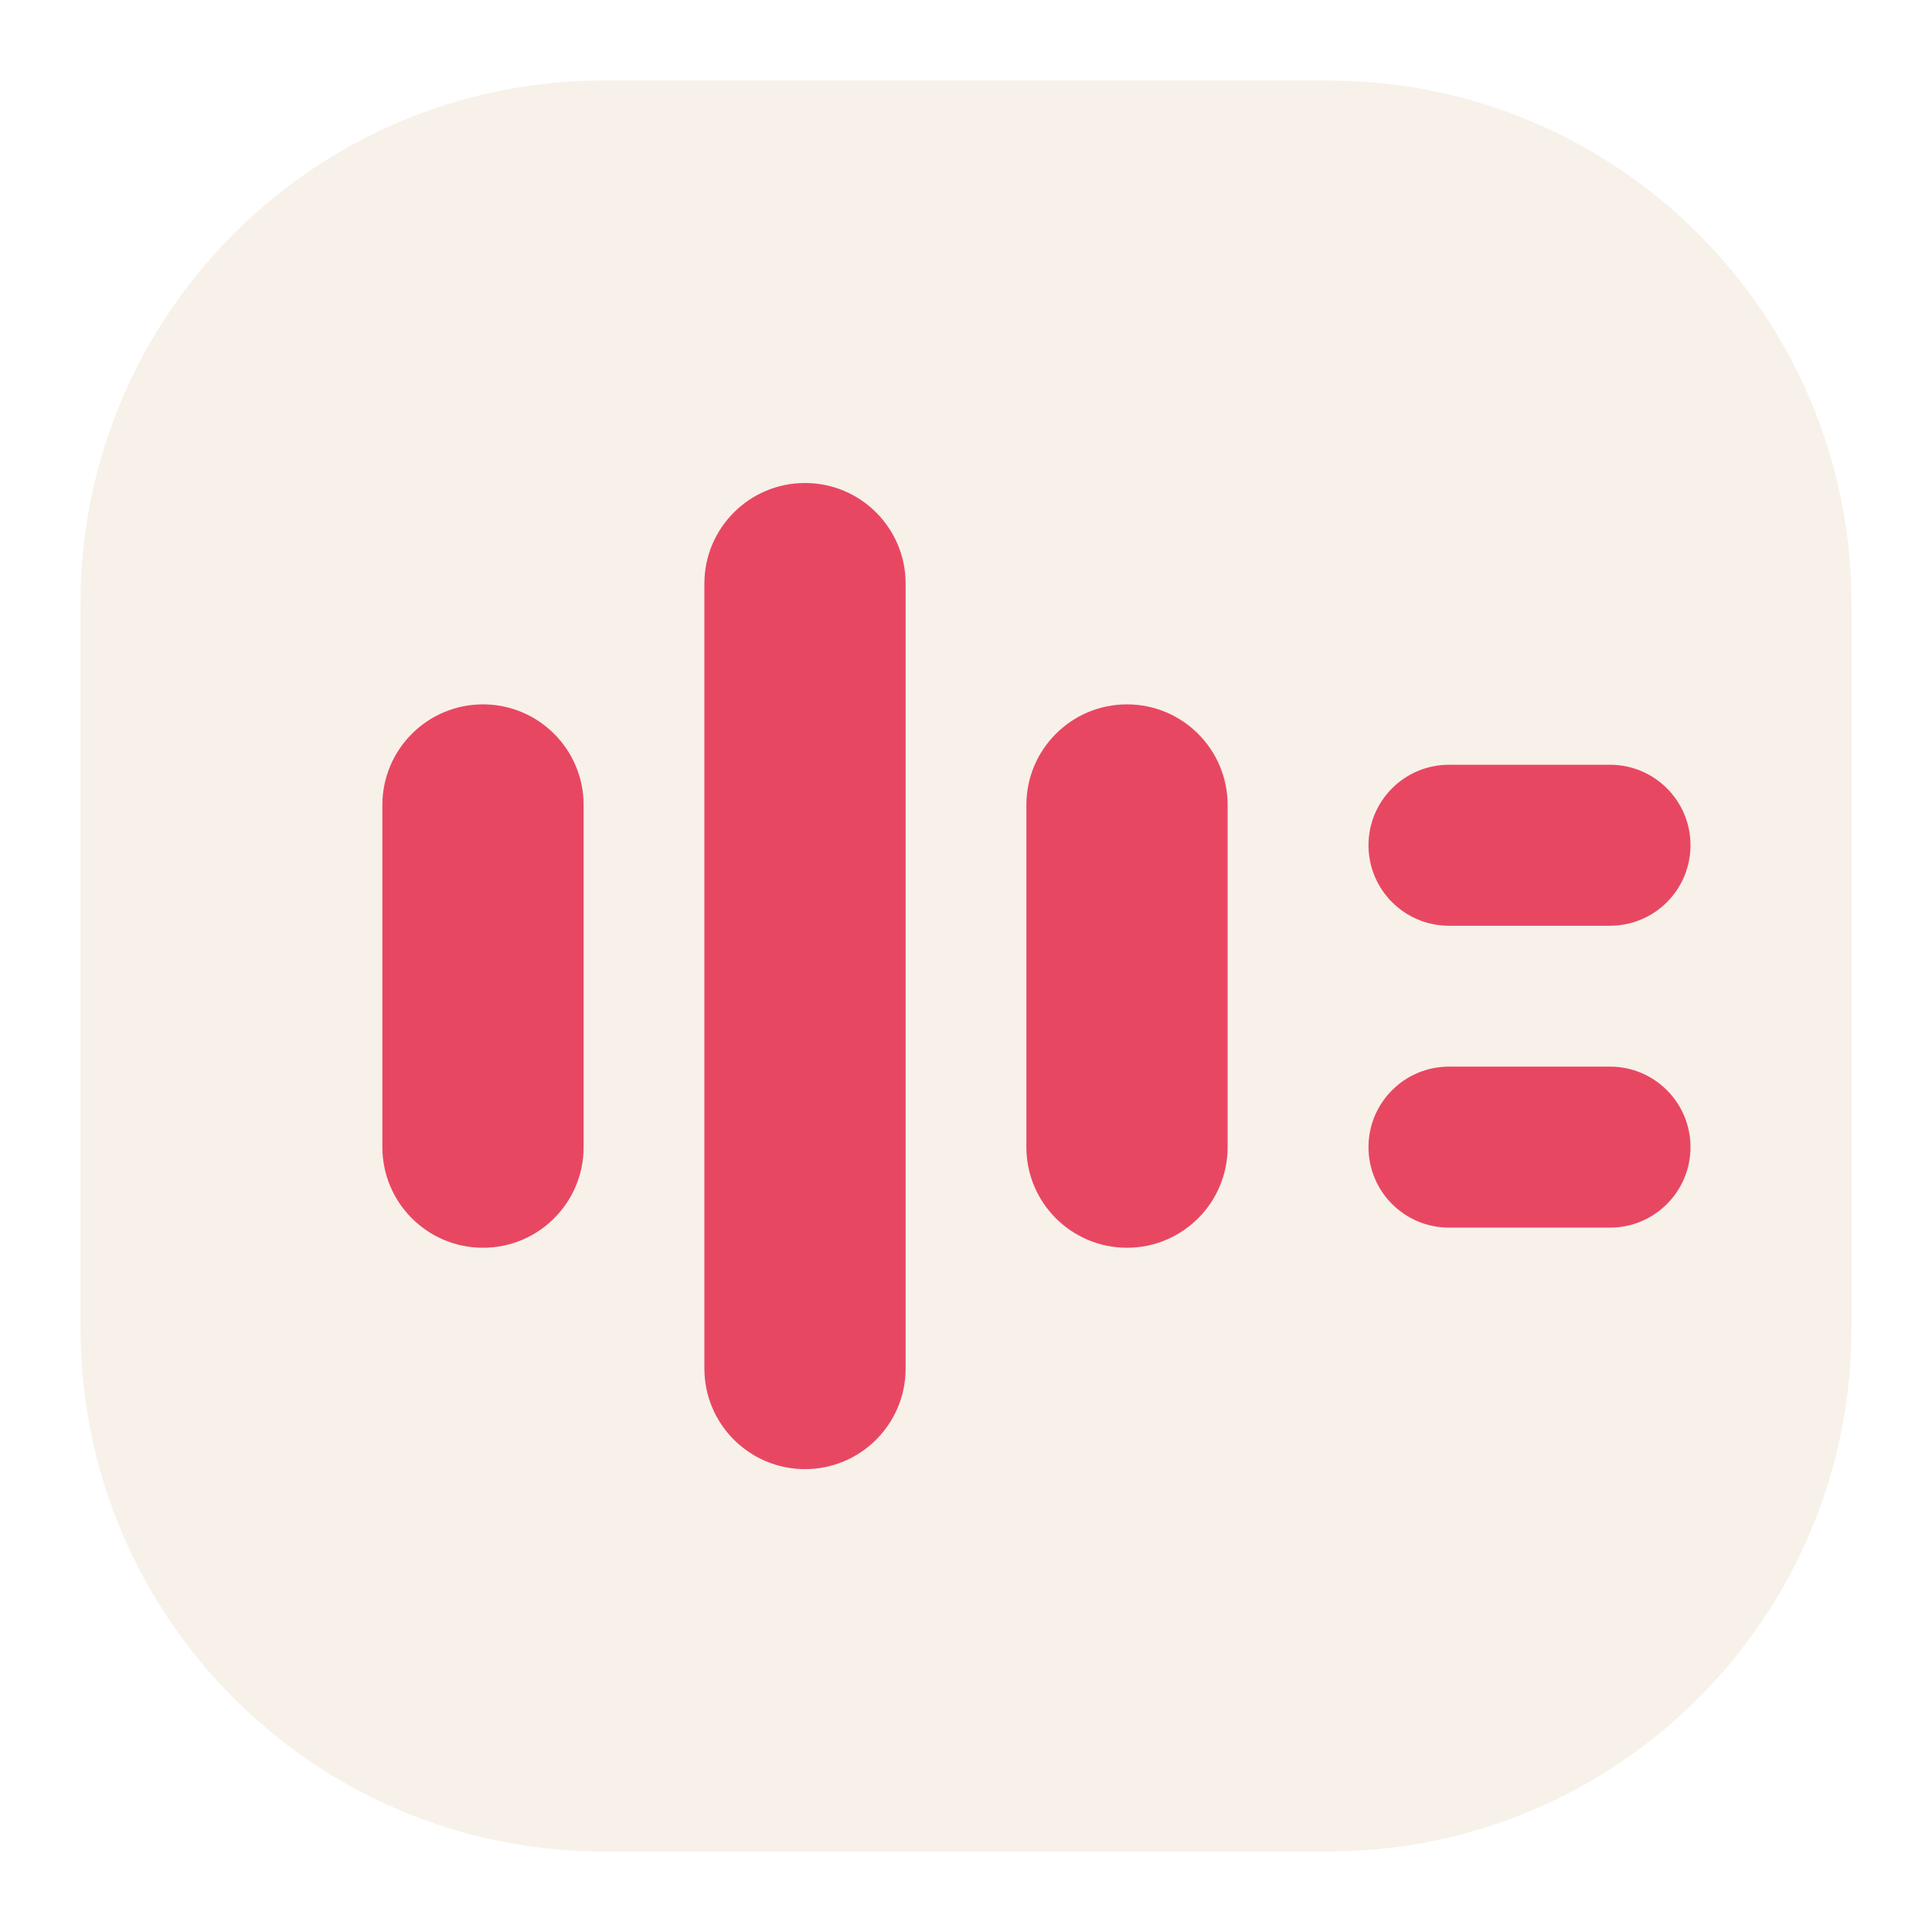
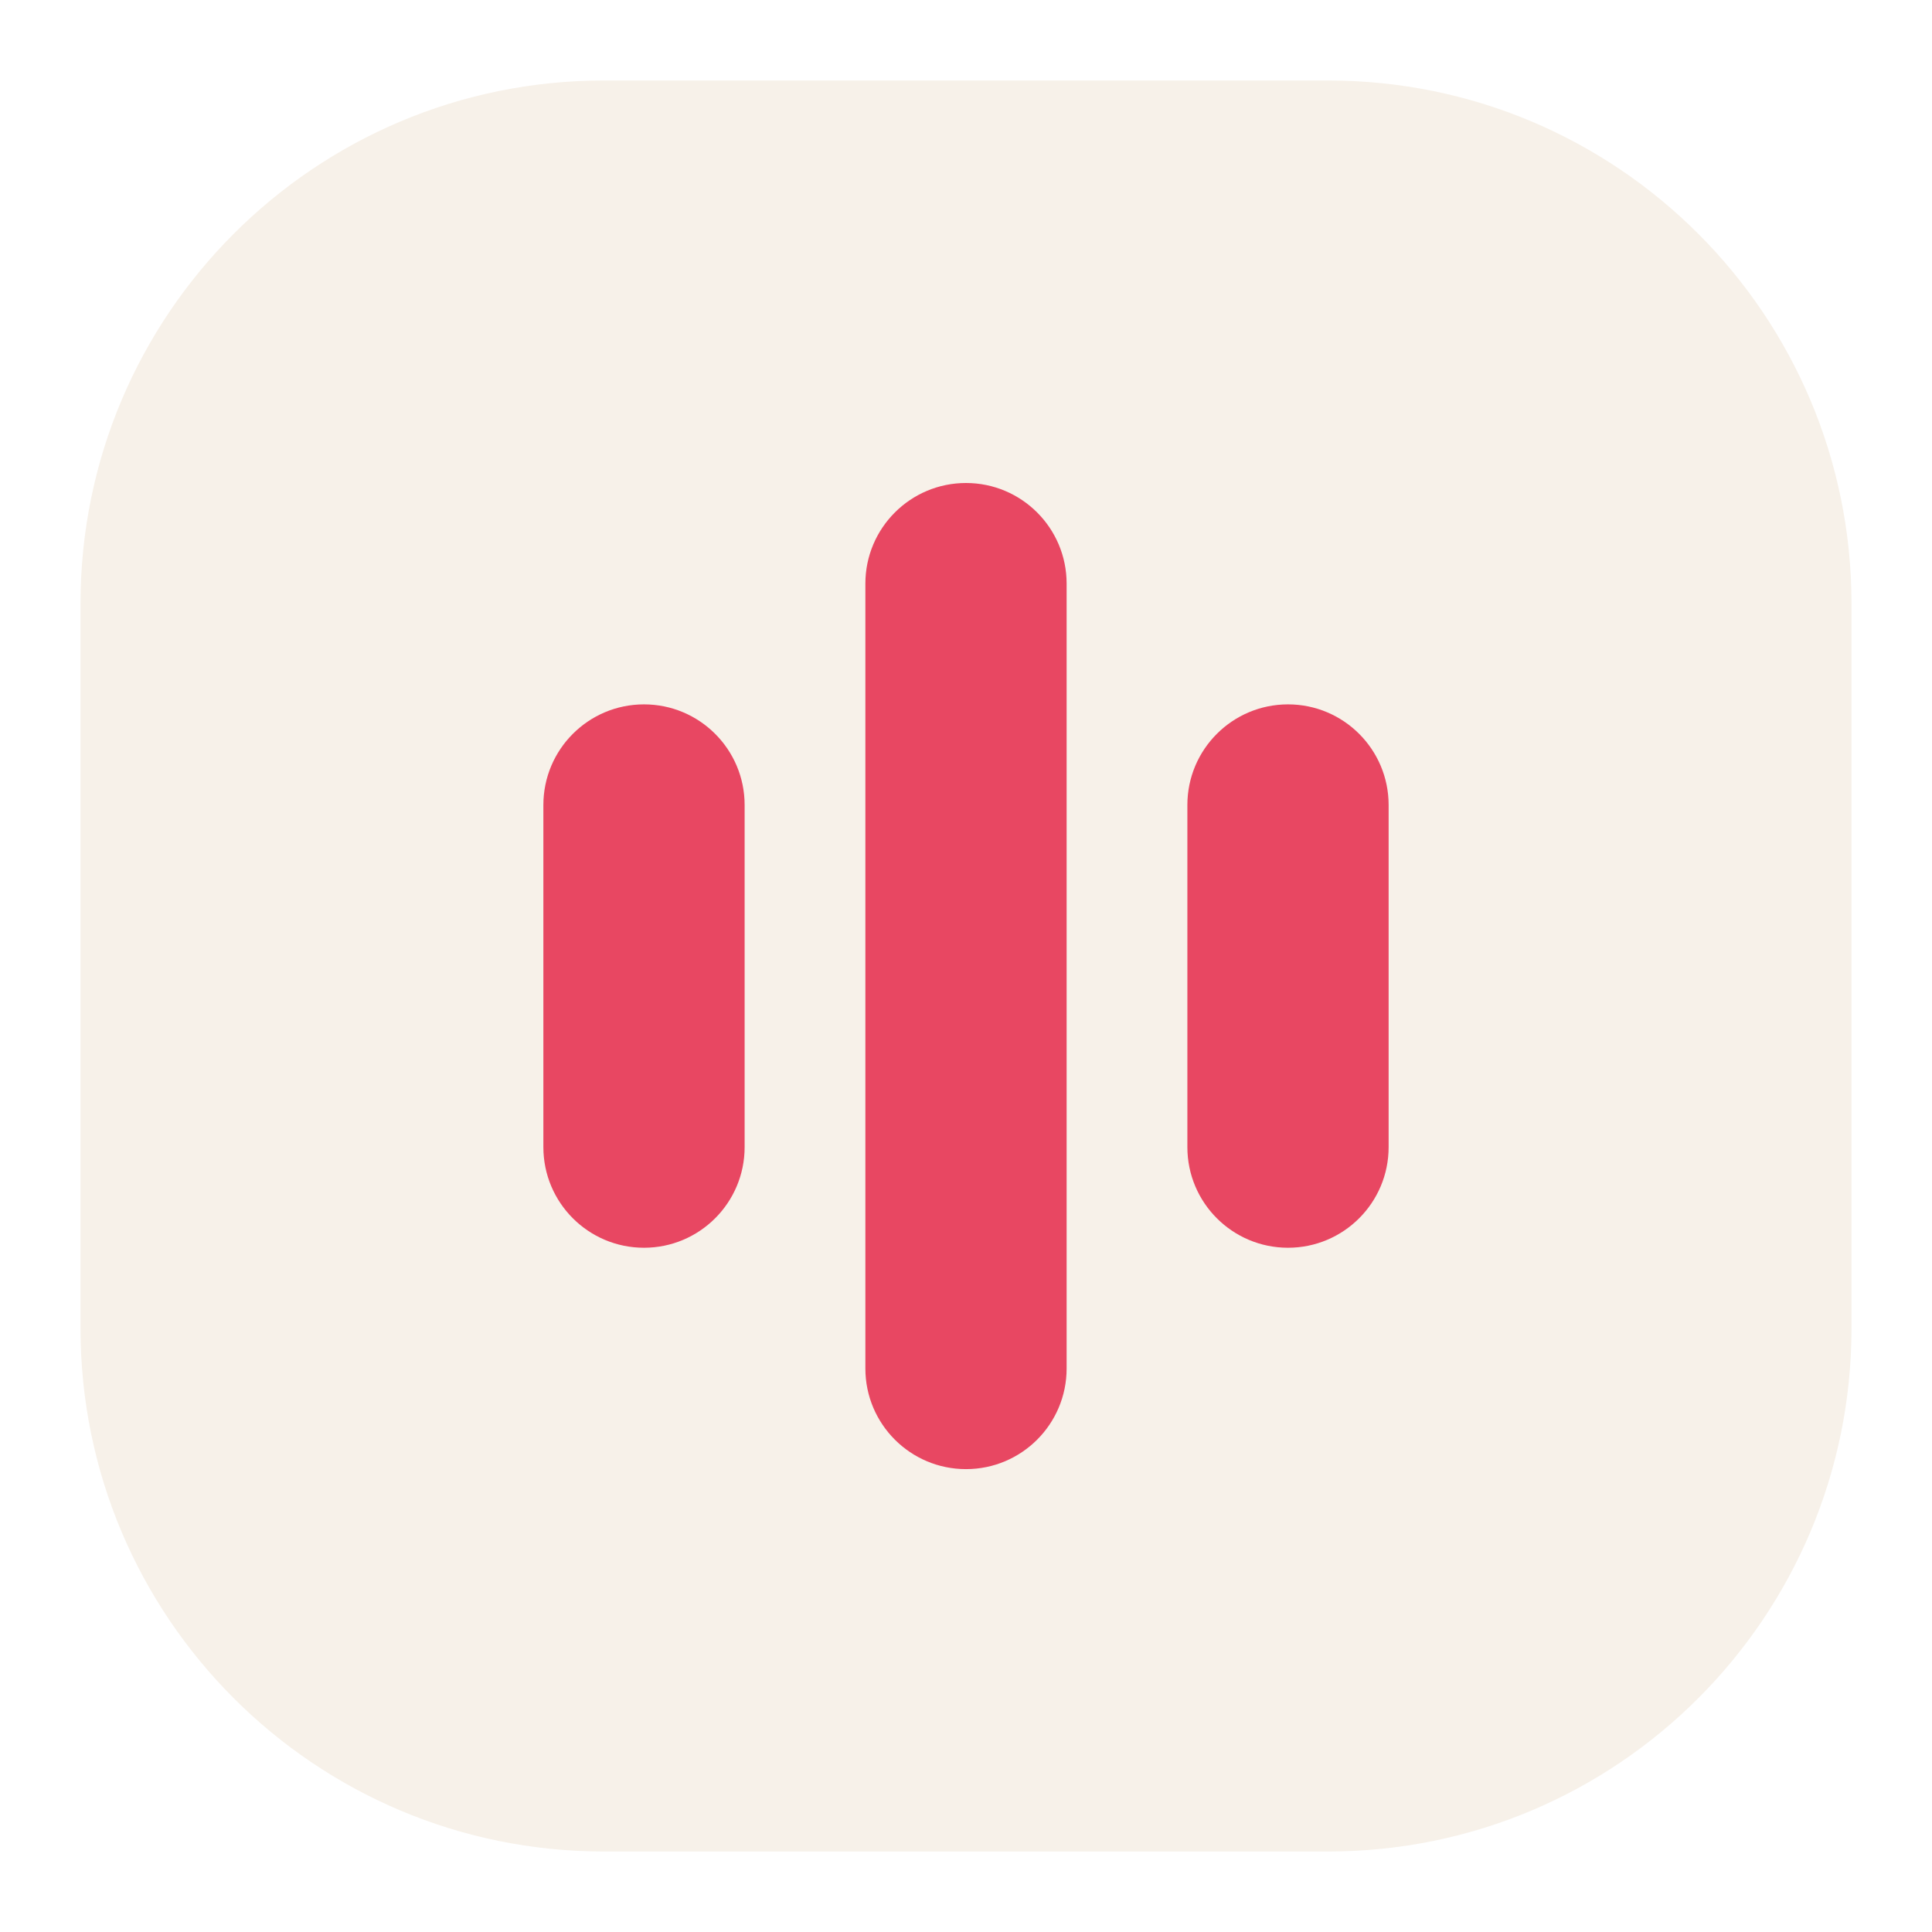
<svg xmlns="http://www.w3.org/2000/svg" width="96" height="96" viewBox="0 0 96 96" fill="none">
  <rect x="4" y="4" width="88" height="88" rx="26" fill="#F7F1E9" />
-   <rect x="19" y="35" width="10" height="27" rx="5" fill="#E84762" />
-   <rect x="35" y="24" width="10" height="49" rx="5" fill="#E84762" />
-   <rect x="51" y="35" width="10" height="27" rx="5" fill="#E84762" />
-   <rect x="68" y="38" width="16" height="8" rx="4" fill="#E84762" />
-   <rect x="68" y="53" width="16" height="8" rx="4" fill="#E84762" />
+   <rect x="27" y="35" width="10" height="27" rx="5" fill="#E84762" />
+   <rect x="43" y="24" width="10" height="49" rx="5" fill="#E84762" />
+   <rect x="59" y="35" width="10" height="27" rx="5" fill="#E84762" />
</svg>
